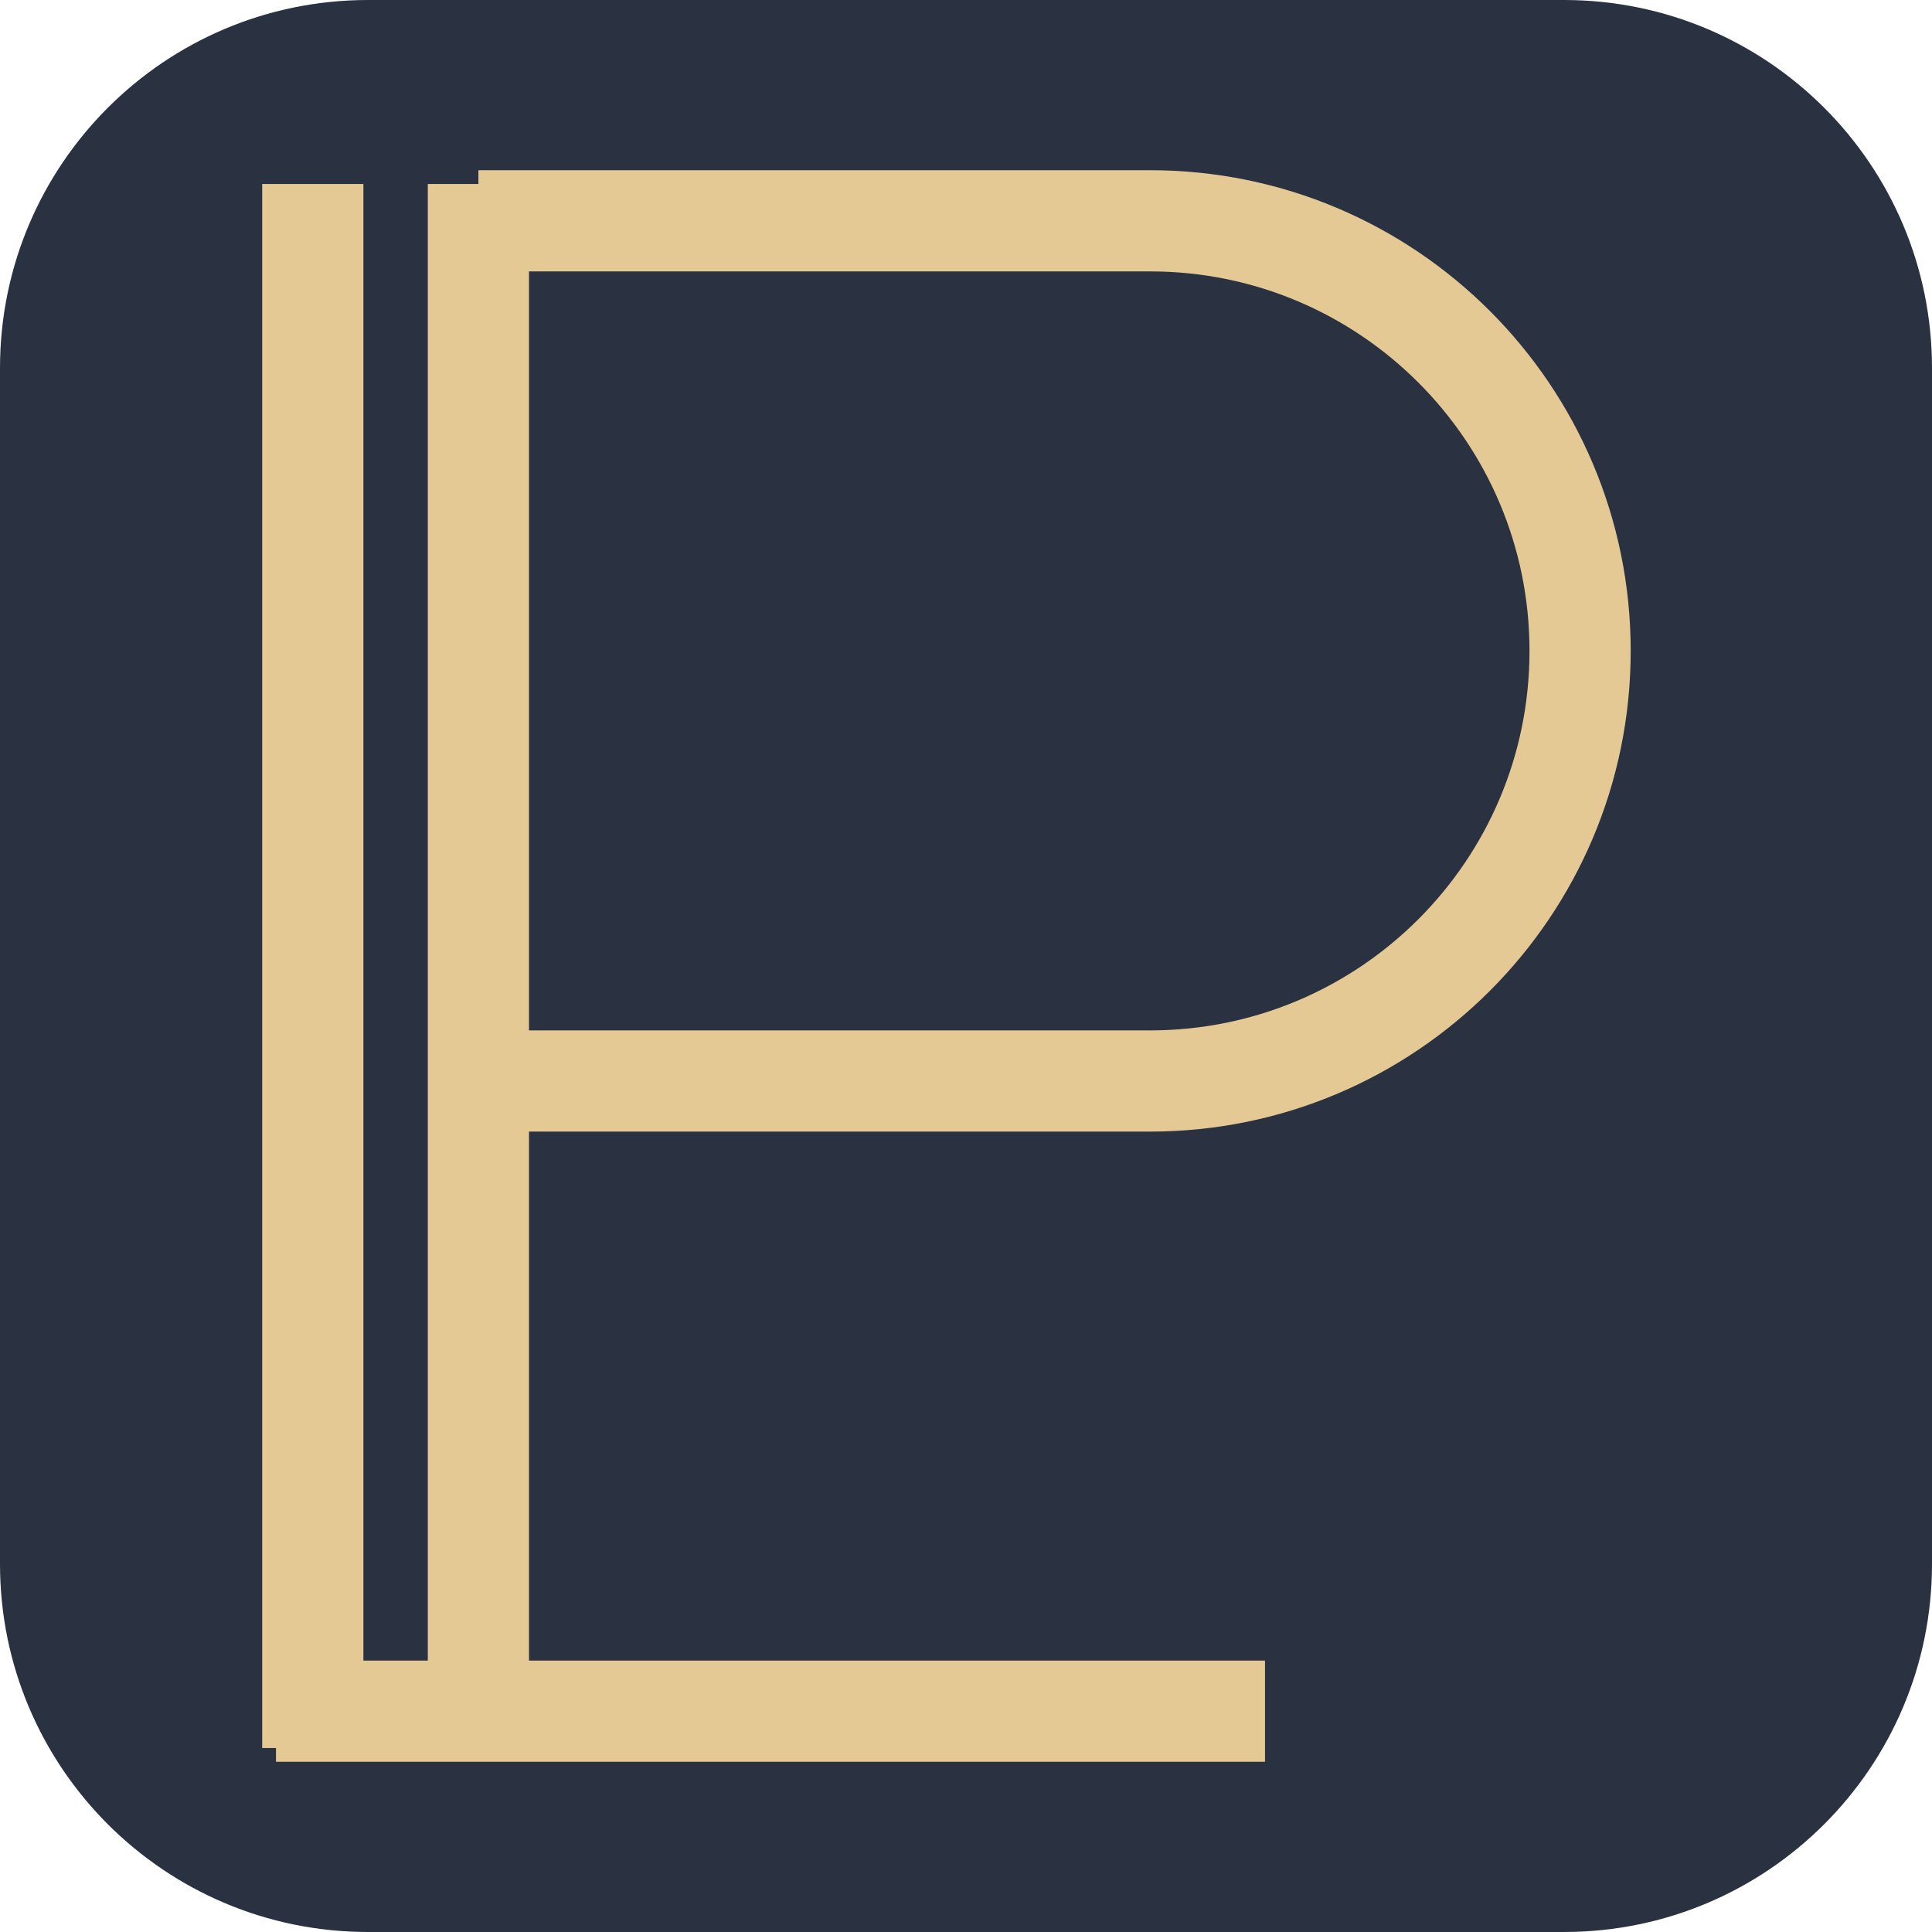
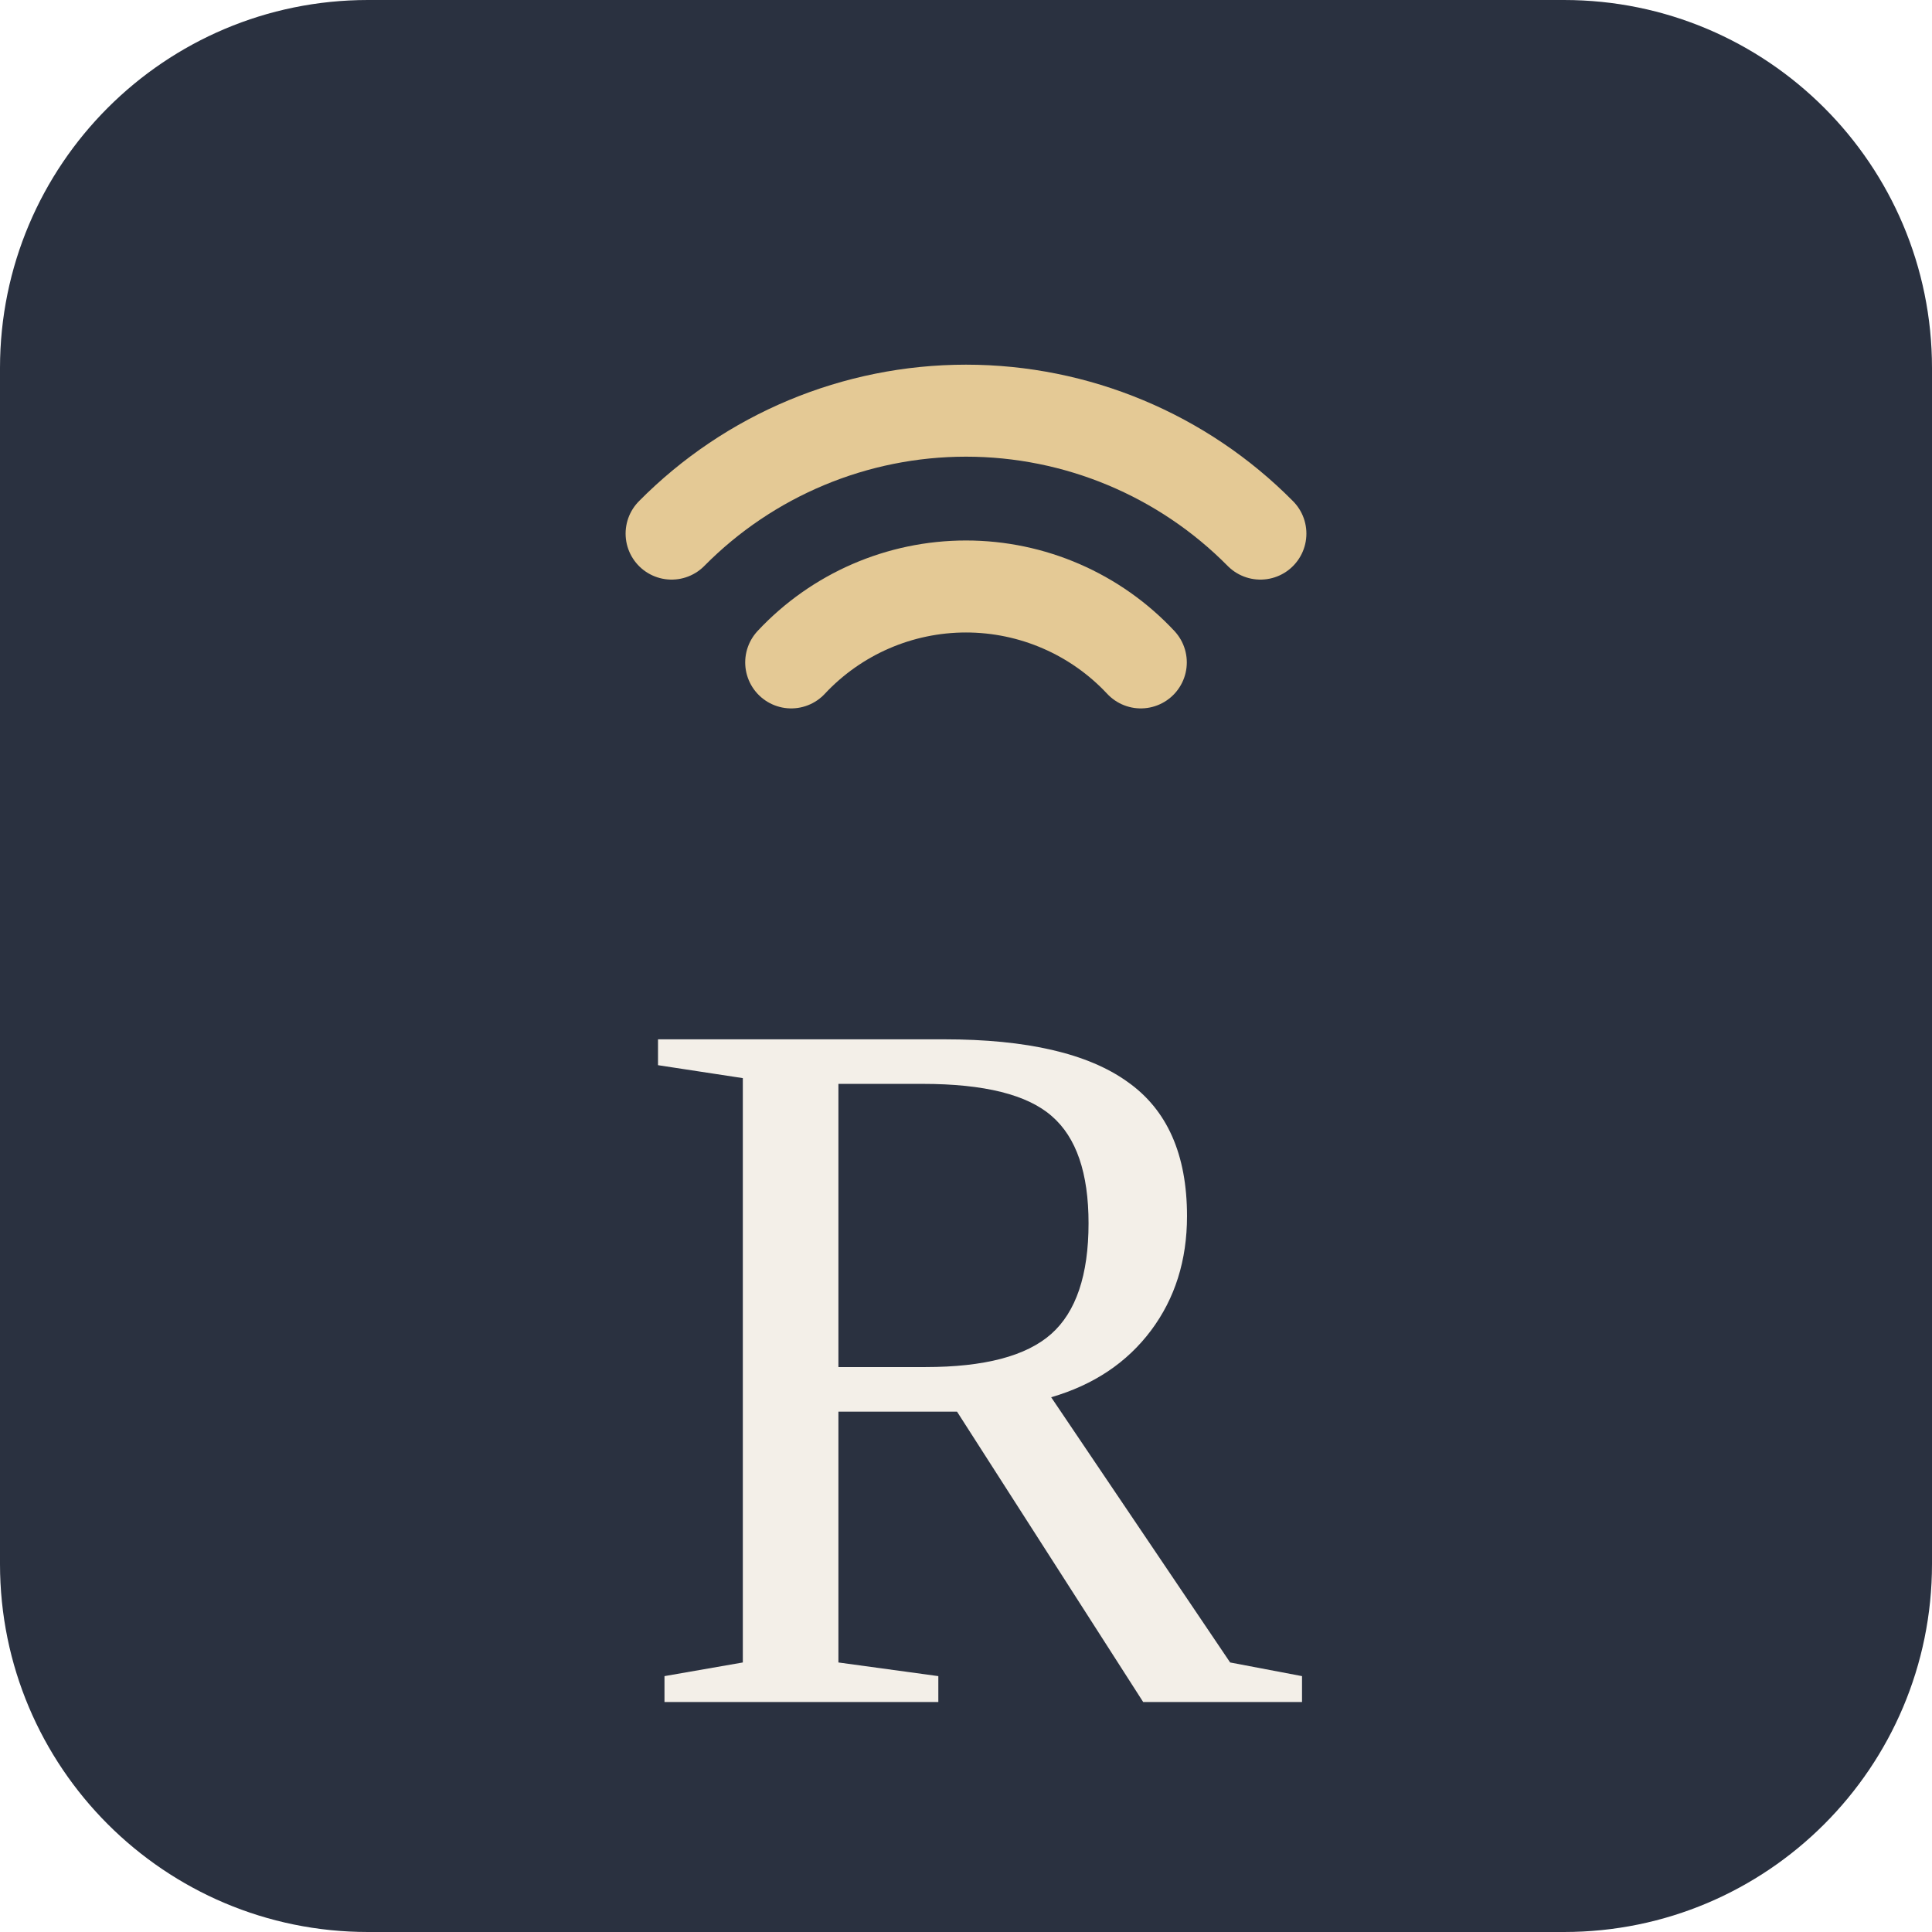
<svg xmlns="http://www.w3.org/2000/svg" viewBox="-6 -4 42 42">
  <rect x="-6" y="-4" width="42" height="42" rx="8" fill="#2A3140" />
-   <path fill="none" stroke="#E4C995" stroke-width="2.2" d="M0.8 0V34M4.4 0V34M0 33.2H21.5M4.4 0.8H19A9.35 9.35 0 0 1 19 19.5H4.4" />
+   <path d="M8.6 7.6a9 9 0 0 1 12.8 0M11.2 10.4a5.2 5.2 0 0 1 7.6 0" fill="none" stroke="#E4C995" stroke-width="2" stroke-linecap="round" />
+   <text x="15" y="33" font-family="Georgia,'Times New Roman',serif" font-size="22" fill="#F3EFE8" text-anchor="middle">R</text>
</svg>
